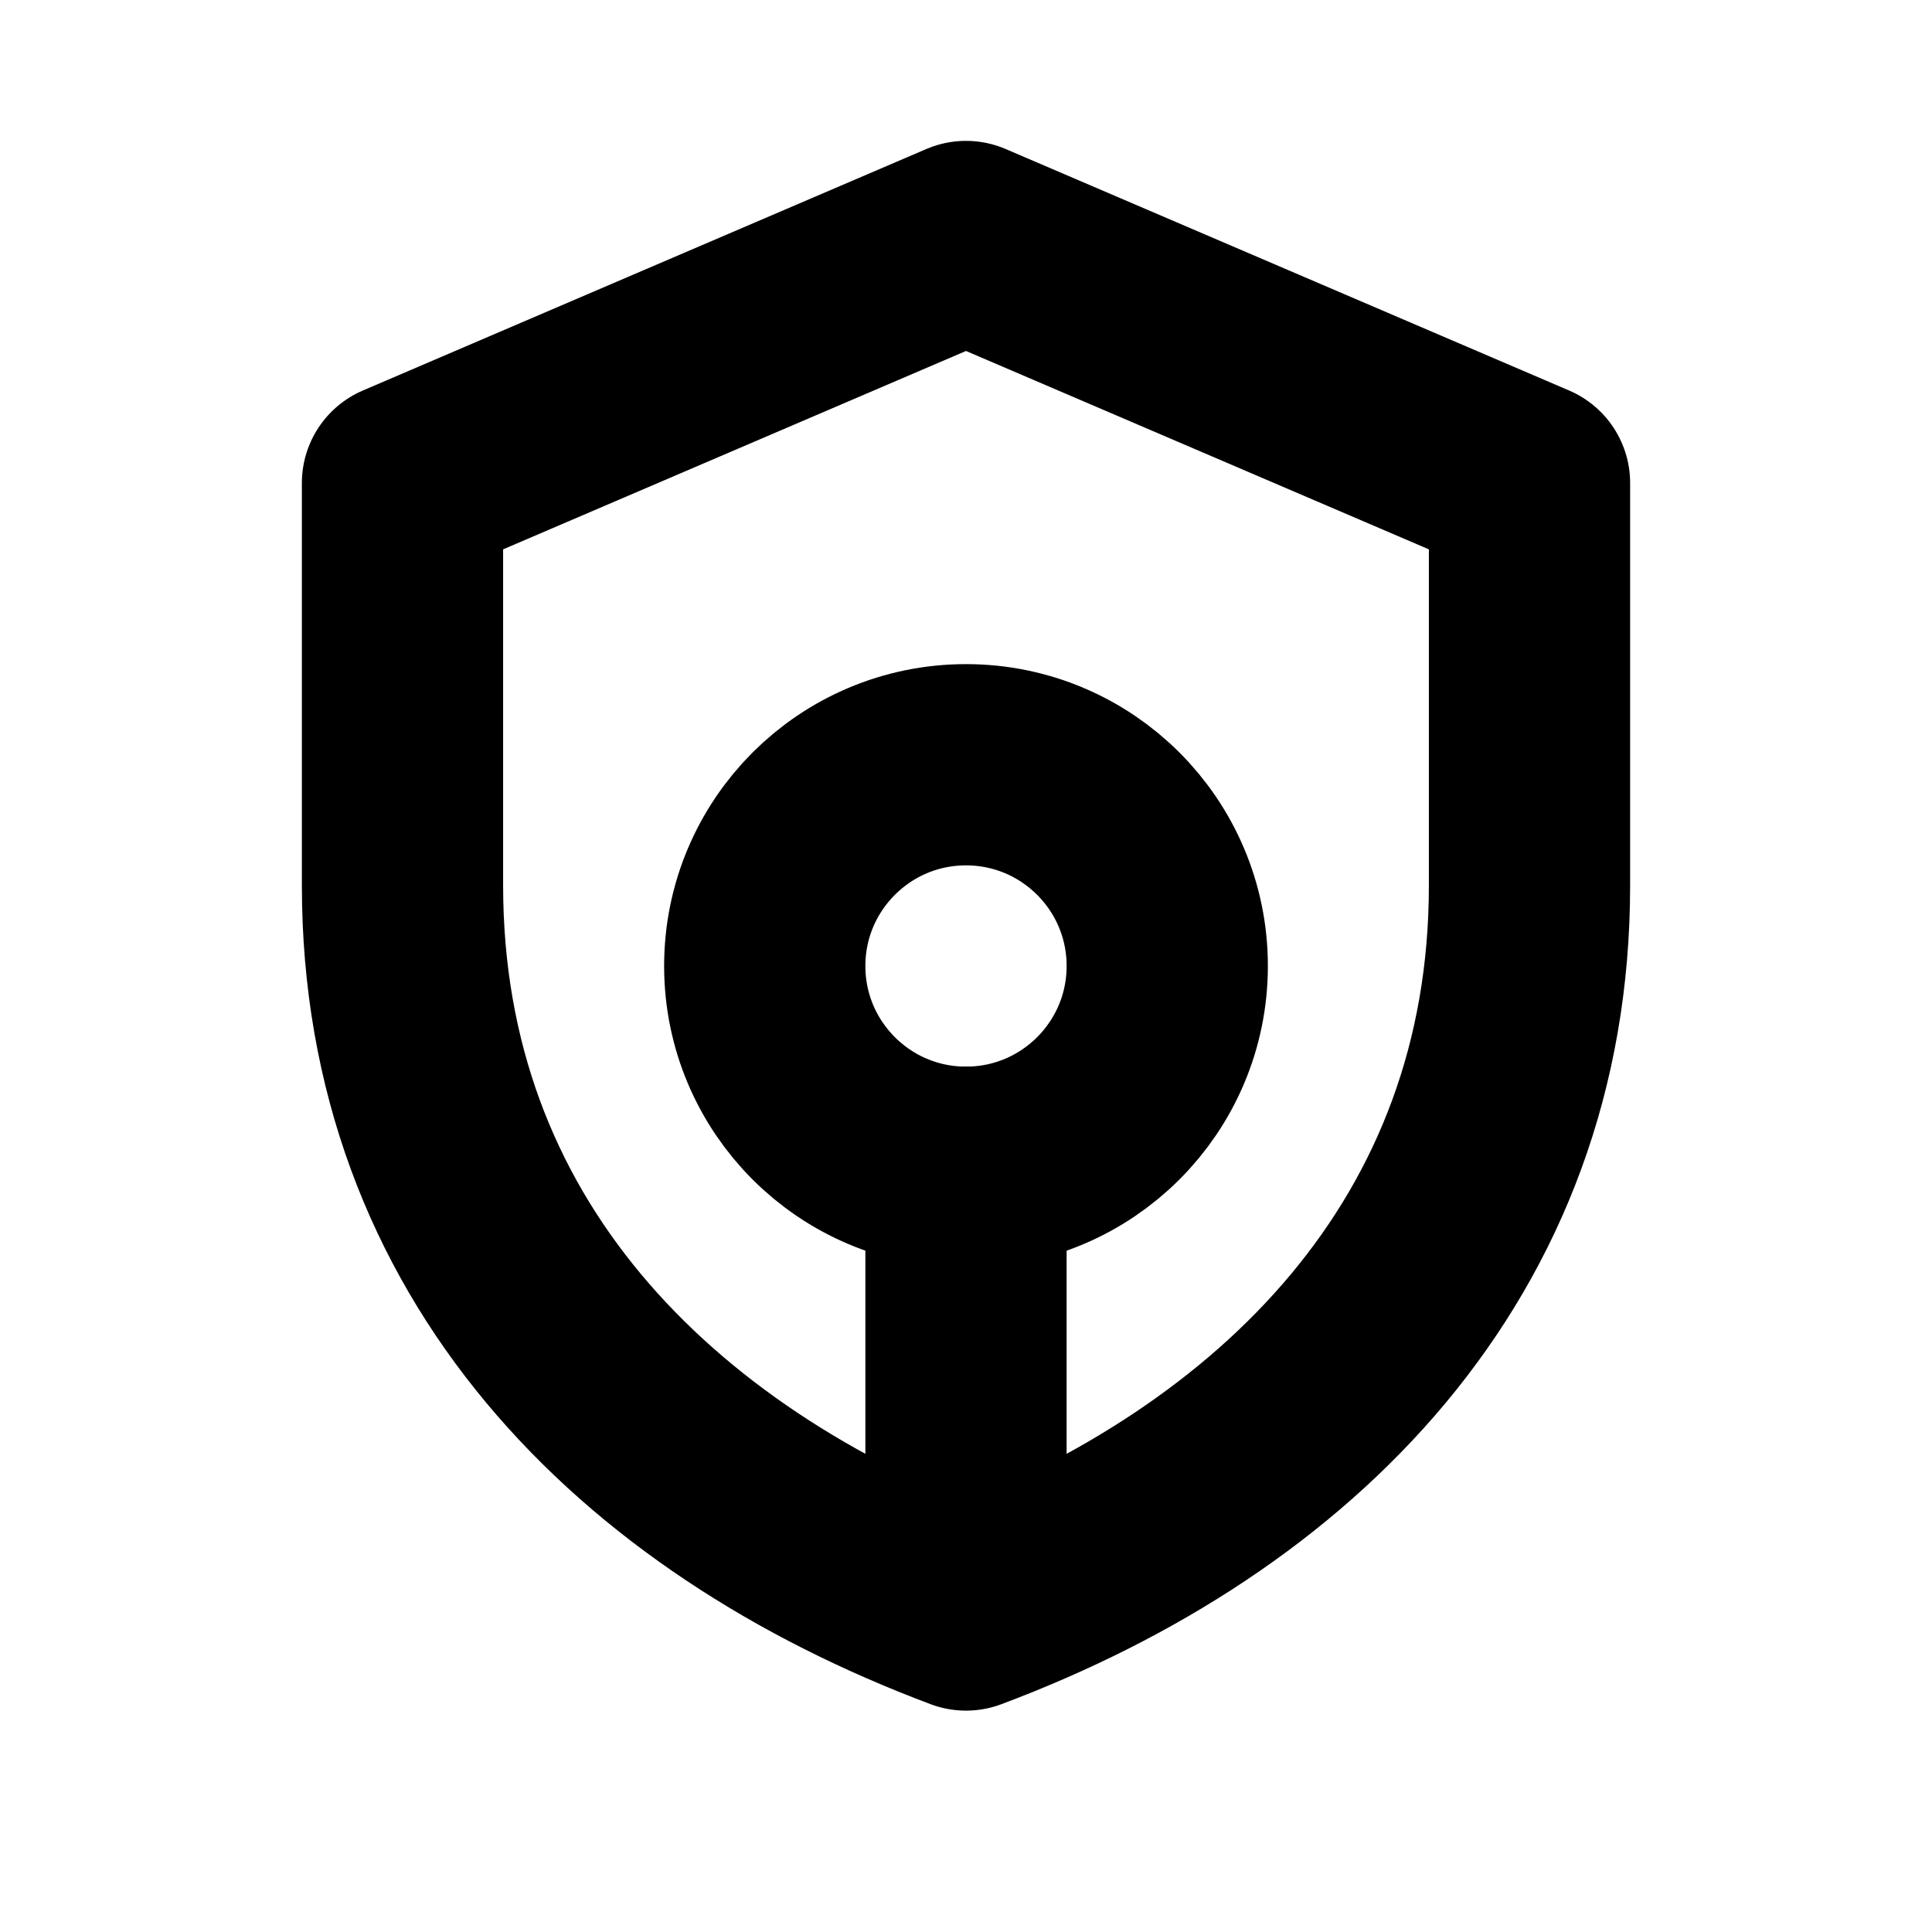
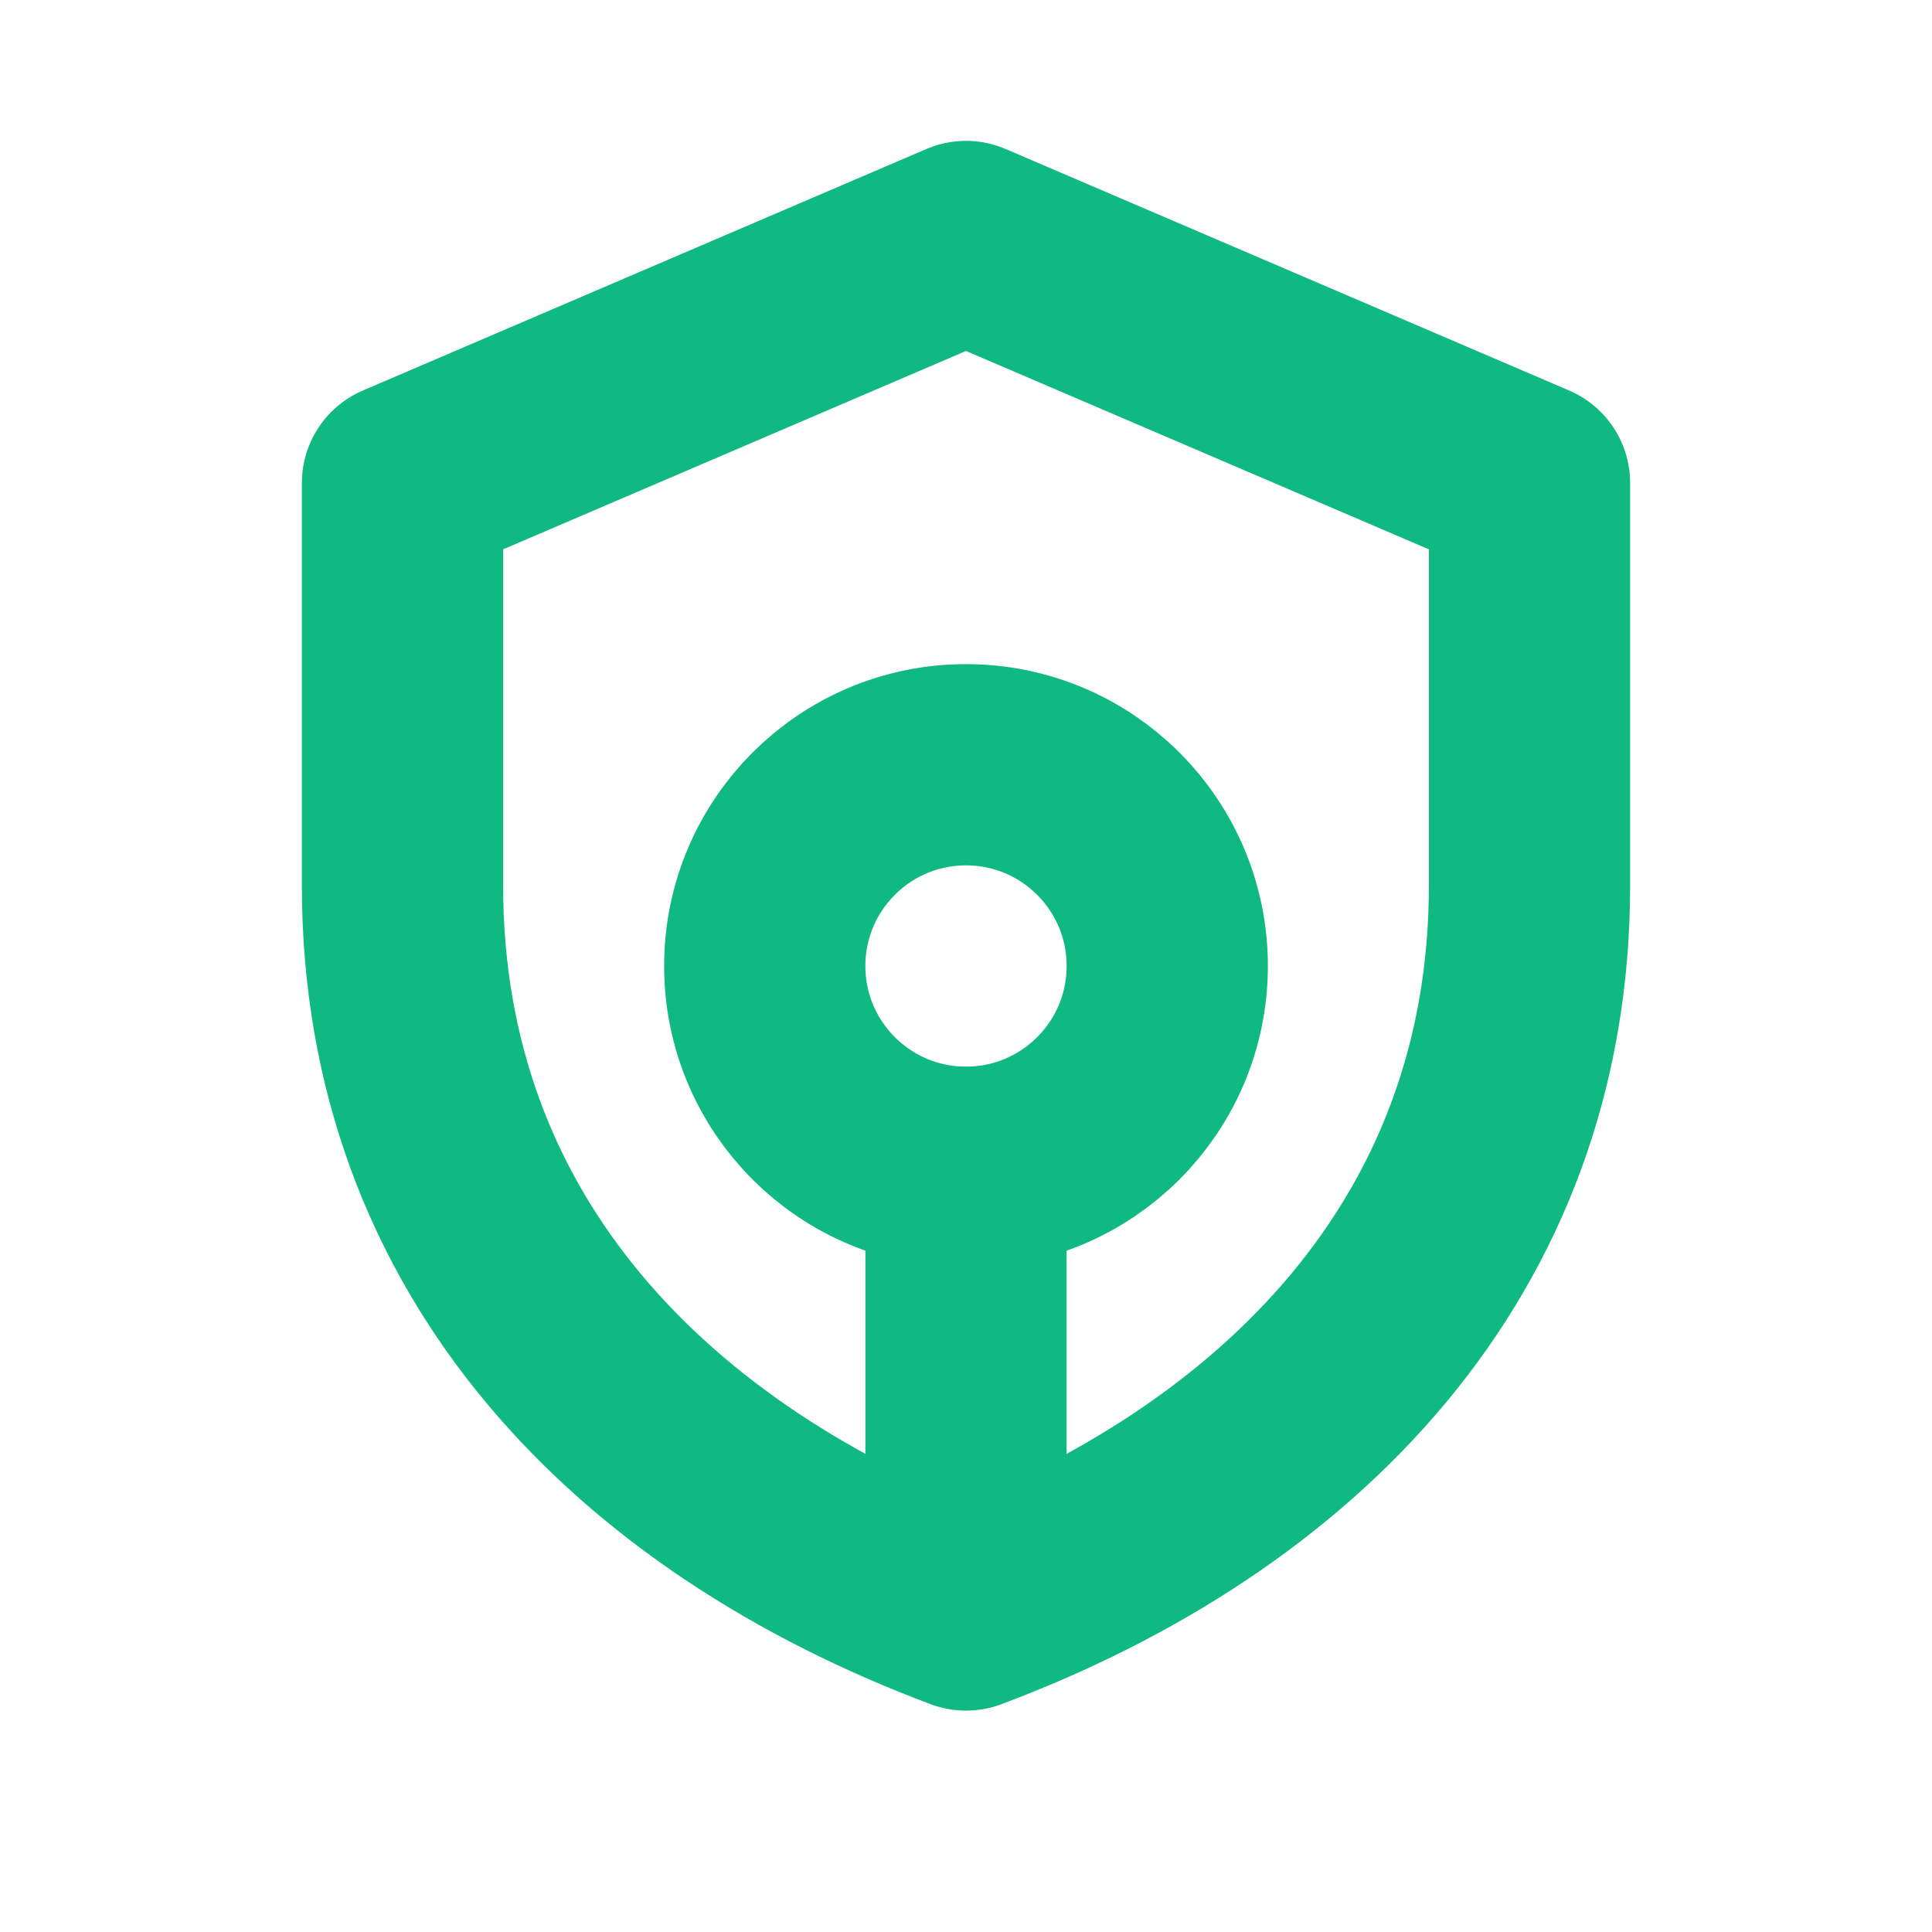
- <svg xmlns="http://www.w3.org/2000/svg" viewBox="0 0 24 24" fill="none" fill-opacity="0" stroke="#000000" stroke-width="2.5" stroke-linecap="round" stroke-linejoin="round">
+ <svg xmlns="http://www.w3.org/2000/svg" viewBox="0 0 24 24" fill="none" fill-opacity="0" stroke="#10B981" stroke-width="2.5" stroke-linecap="round" stroke-linejoin="round">
  <path d="M12 3l7 3v5c0 4.5-3 7.5-7 9-4-1.5-7-4.5-7-9V6z" />
  <circle cx="12" cy="12" r="2.5" />
  <path d="M12 14.5V19" />
</svg>
